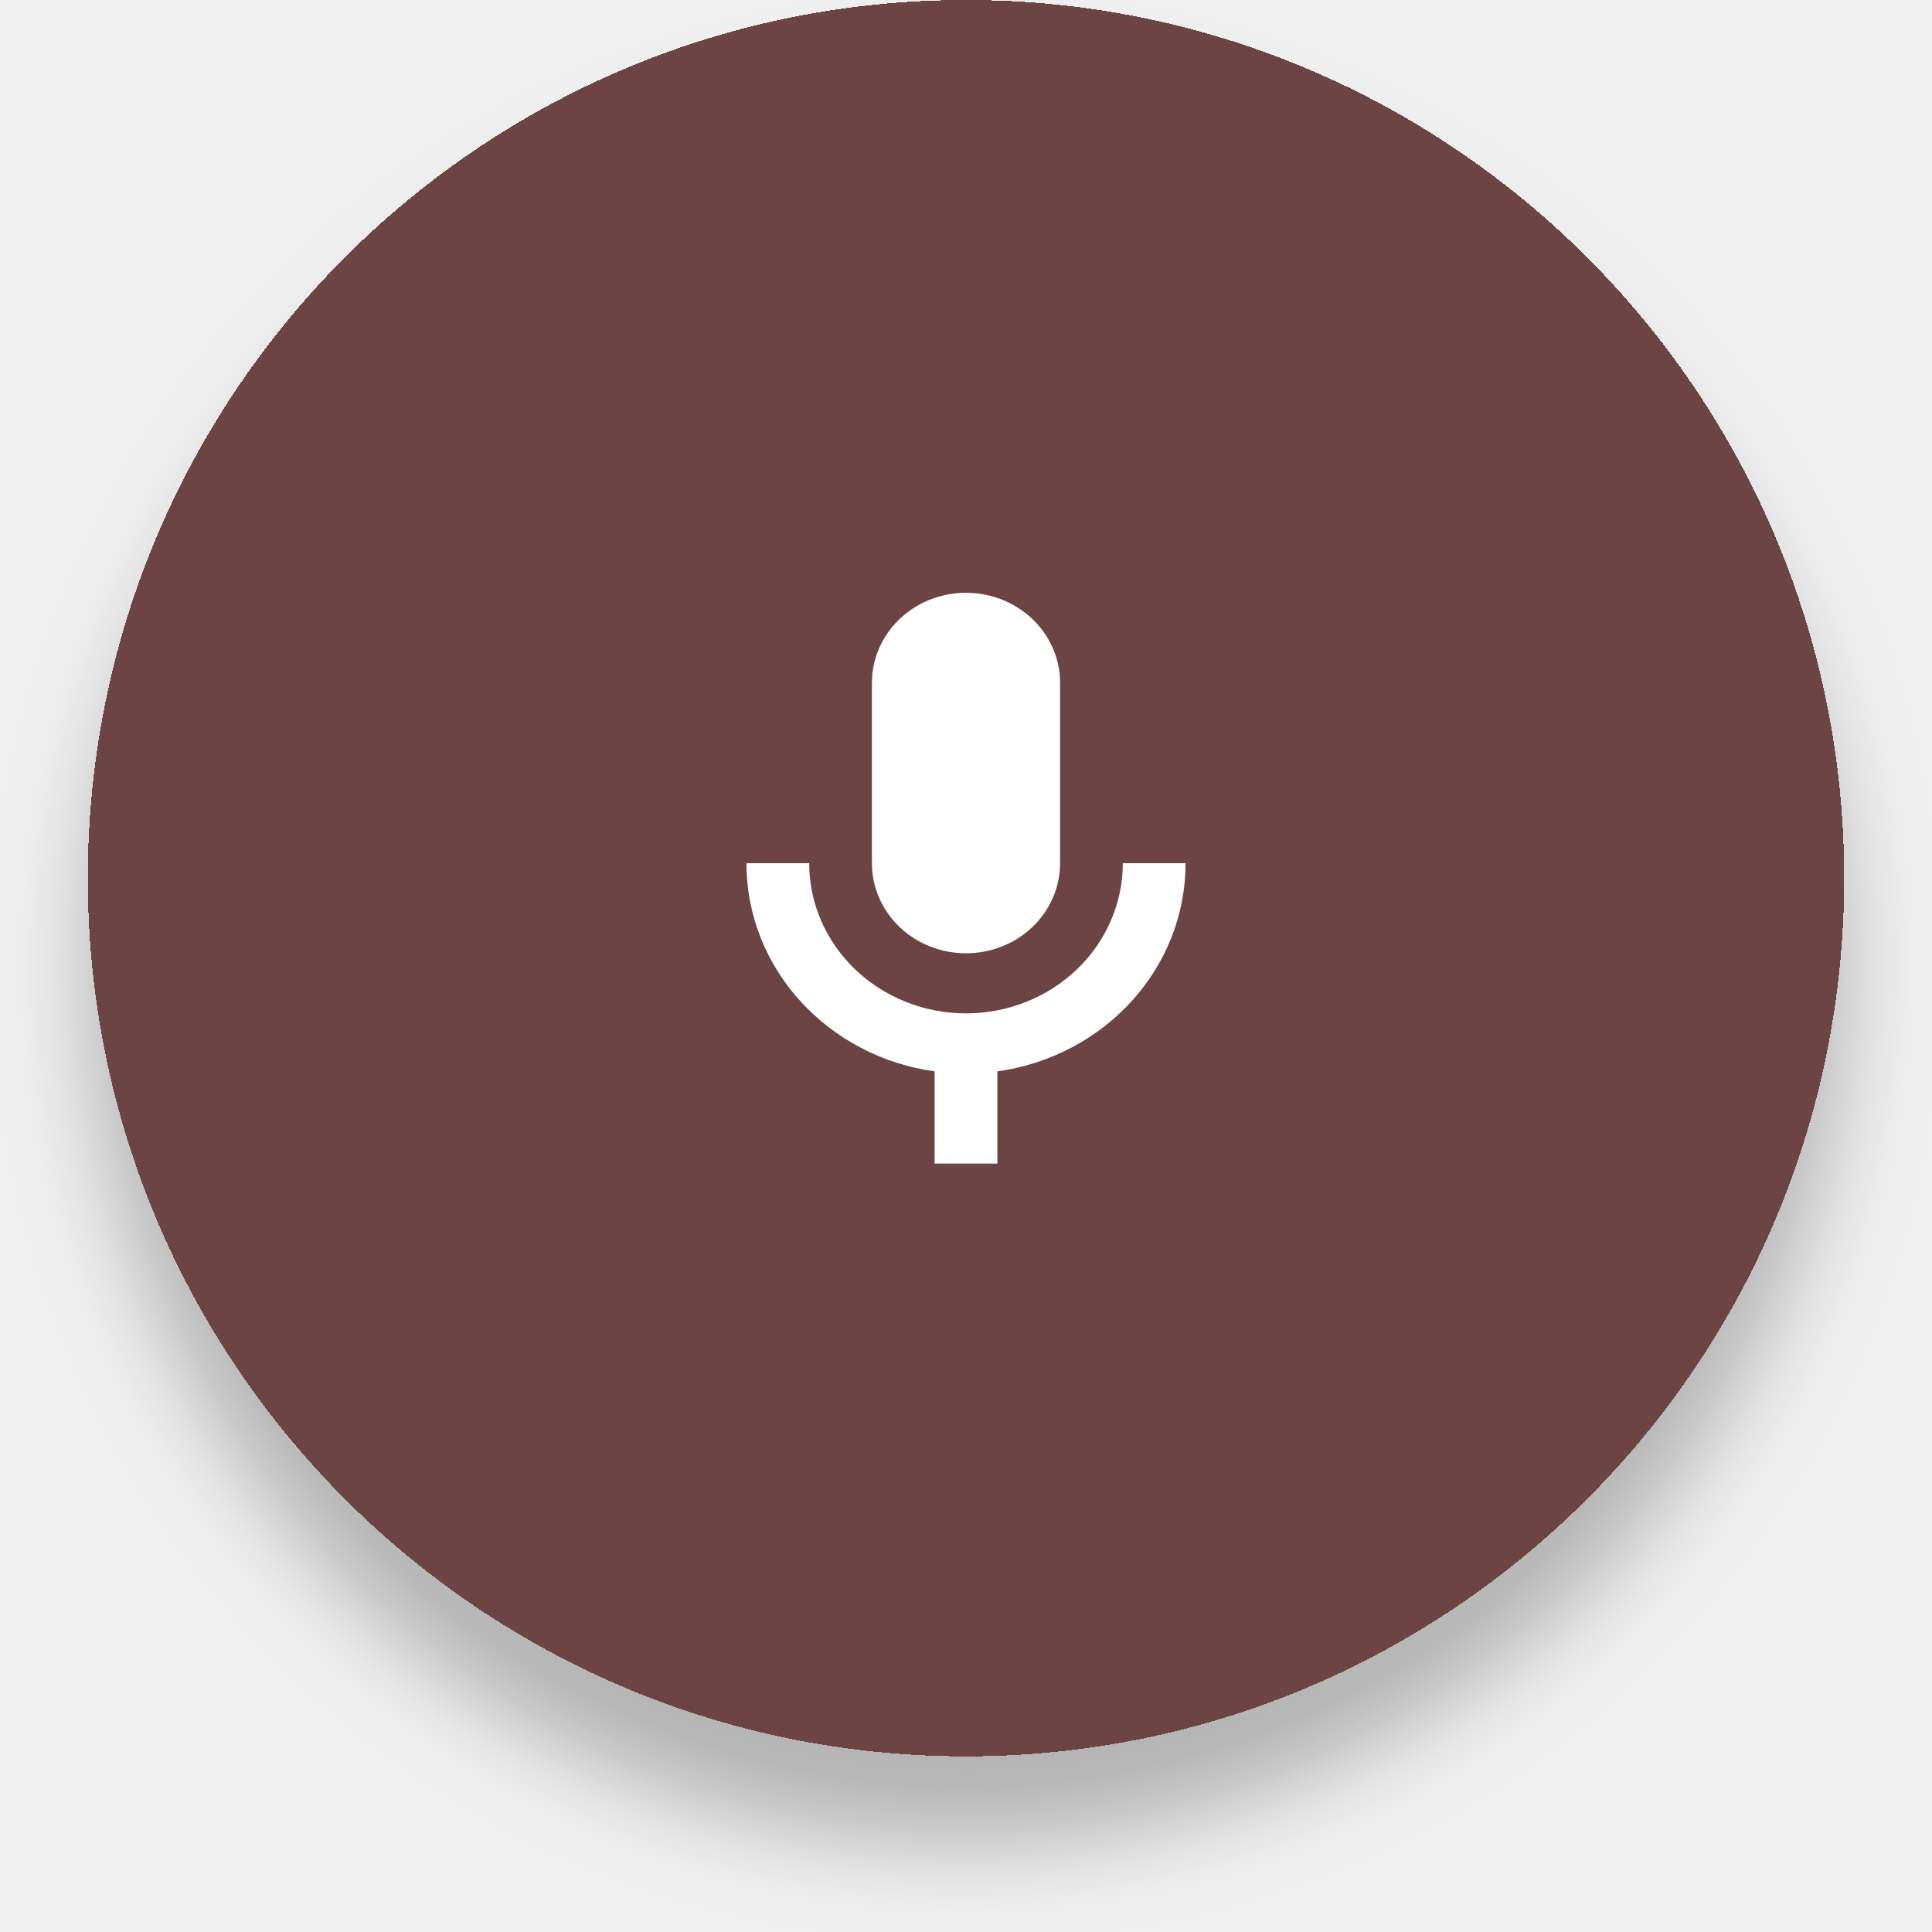
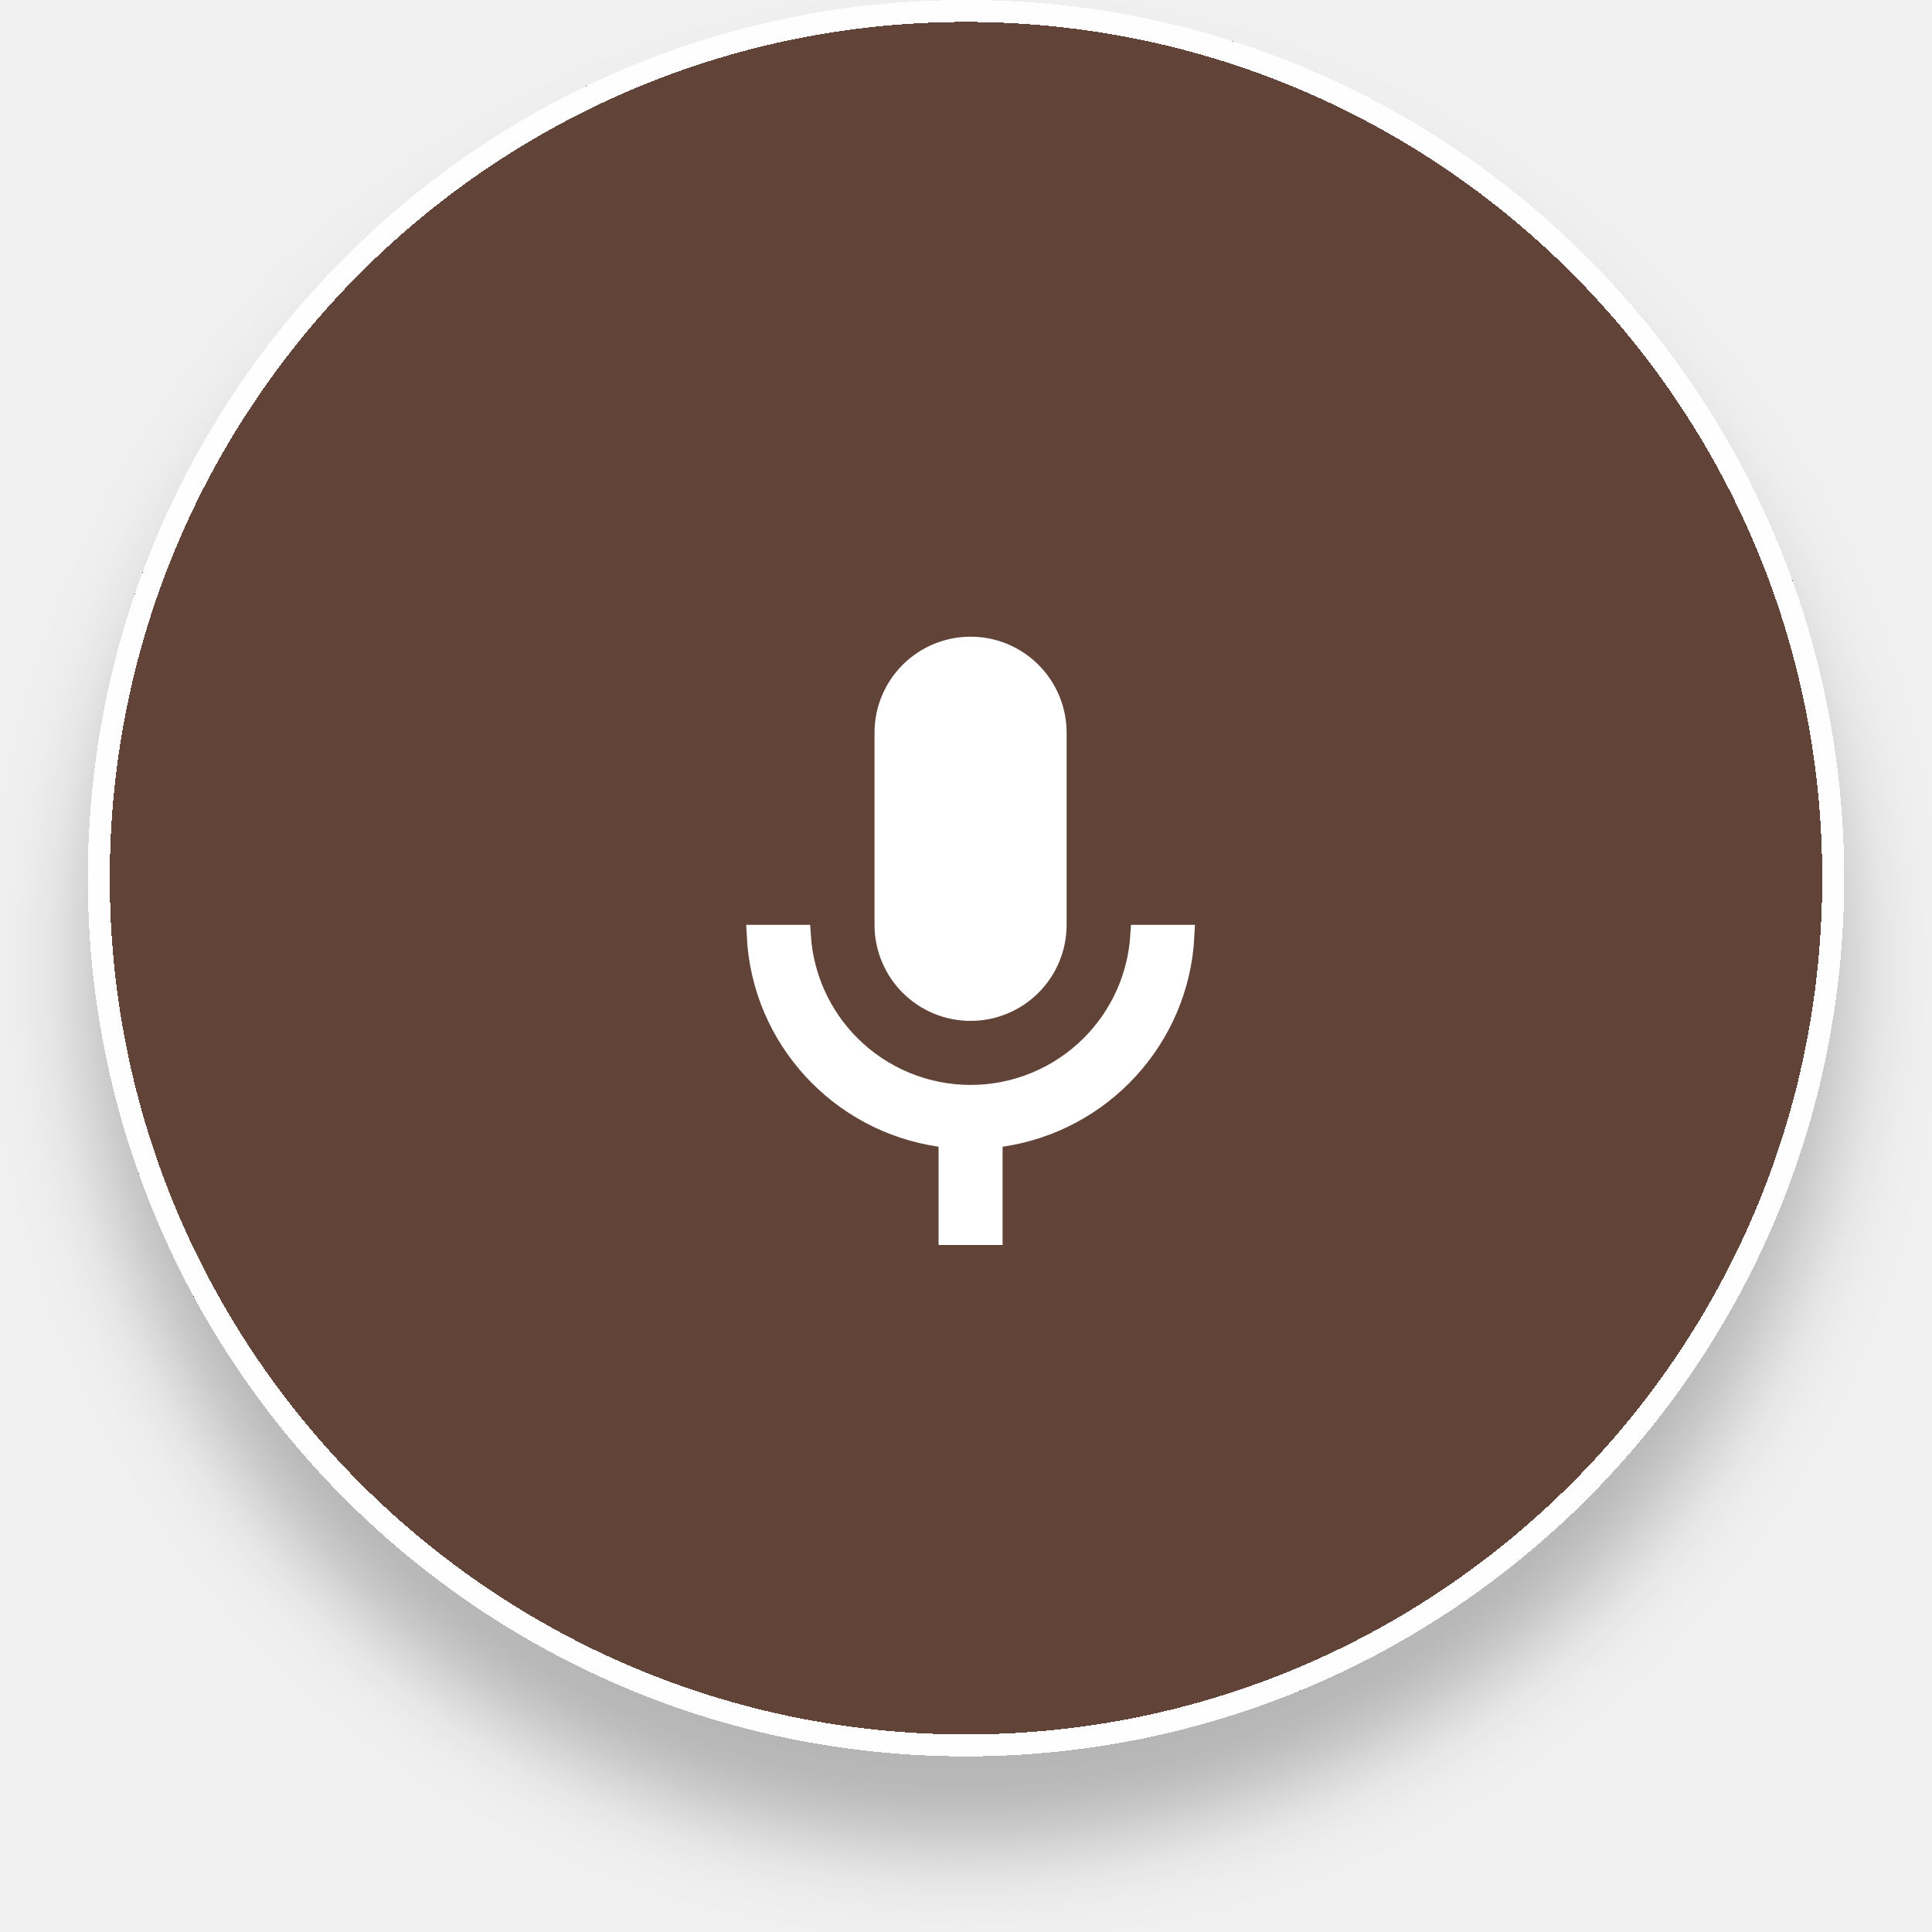
<svg xmlns="http://www.w3.org/2000/svg" width="88" height="88" viewBox="0 0 88 88" fill="none">
  <g filter="url(#filter0_d_307_137)">
-     <rect x="4" width="80" height="80" rx="40" fill="#582B2A" fill-opacity="0.87" shape-rendering="crispEdges" />
-     <path d="M44 27C45.137 27 46.227 27.433 47.031 28.202C47.834 28.972 48.286 30.017 48.286 31.105V39.316C48.286 40.405 47.834 41.449 47.031 42.219C46.227 42.989 45.137 43.421 44 43.421C42.863 43.421 41.773 42.989 40.969 42.219C40.166 41.449 39.714 40.405 39.714 39.316V31.105C39.714 30.017 40.166 28.972 40.969 28.202C41.773 27.433 42.863 27 44 27ZM54 39.316C54 44.146 50.271 48.128 45.429 48.799V53H42.571V48.799C37.729 48.128 34 44.146 34 39.316H36.857C36.857 41.13 37.61 42.871 38.949 44.154C40.289 45.437 42.106 46.158 44 46.158C45.894 46.158 47.711 45.437 49.051 44.154C50.39 42.871 51.143 41.13 51.143 39.316H54Z" fill="white" />
+     <rect x="4" width="80" height="80" rx="40" fill="#3E180B" fill-opacity="0.8" shape-rendering="crispEdges" />
+     <path d="M53.904 42.625C53.667 47.292 50.136 51.08 45.595 51.736L45.167 51.798V52.231V56.208H43.25V52.231V51.798L42.822 51.736C38.28 51.08 34.749 47.292 34.513 42.625H36.433C36.554 44.509 37.356 46.292 38.699 47.635C40.16 49.096 42.142 49.917 44.208 49.917C46.275 49.917 48.257 49.096 49.718 47.635C51.061 46.292 51.863 44.509 51.984 42.625H53.904ZM44.208 29.5C45.236 29.5 46.222 29.908 46.948 30.635C47.675 31.362 48.083 32.347 48.083 33.375V42.125C48.083 43.153 47.675 44.138 46.948 44.865C46.222 45.592 45.236 46 44.208 46C43.181 46 42.195 45.592 41.468 44.865C40.742 44.138 40.333 43.153 40.333 42.125V33.375C40.333 32.347 40.742 31.362 41.468 30.635C42.195 29.908 43.181 29.5 44.208 29.5Z" fill="white" stroke="white" />
+     <rect x="4.5" y="0.5" width="79" height="79" rx="39.5" stroke="#FEFEFE" shape-rendering="crispEdges" />
  </g>
  <defs>
    <filter id="filter0_d_307_137" x="0" y="0" width="88" height="88" filterUnits="userSpaceOnUse" color-interpolation-filters="sRGB">
      <feFlood flood-opacity="0" result="BackgroundImageFix" />
      <feColorMatrix in="SourceAlpha" type="matrix" values="0 0 0 0 0 0 0 0 0 0 0 0 0 0 0 0 0 0 127 0" result="hardAlpha" />
      <feOffset dy="4" />
      <feGaussianBlur stdDeviation="2" />
      <feComposite in2="hardAlpha" operator="out" />
      <feColorMatrix type="matrix" values="0 0 0 0 0 0 0 0 0 0 0 0 0 0 0 0 0 0 0.25 0" />
      <feBlend mode="normal" in2="BackgroundImageFix" result="effect1_dropShadow_307_137" />
      <feBlend mode="normal" in="SourceGraphic" in2="effect1_dropShadow_307_137" result="shape" />
    </filter>
  </defs>
</svg>
